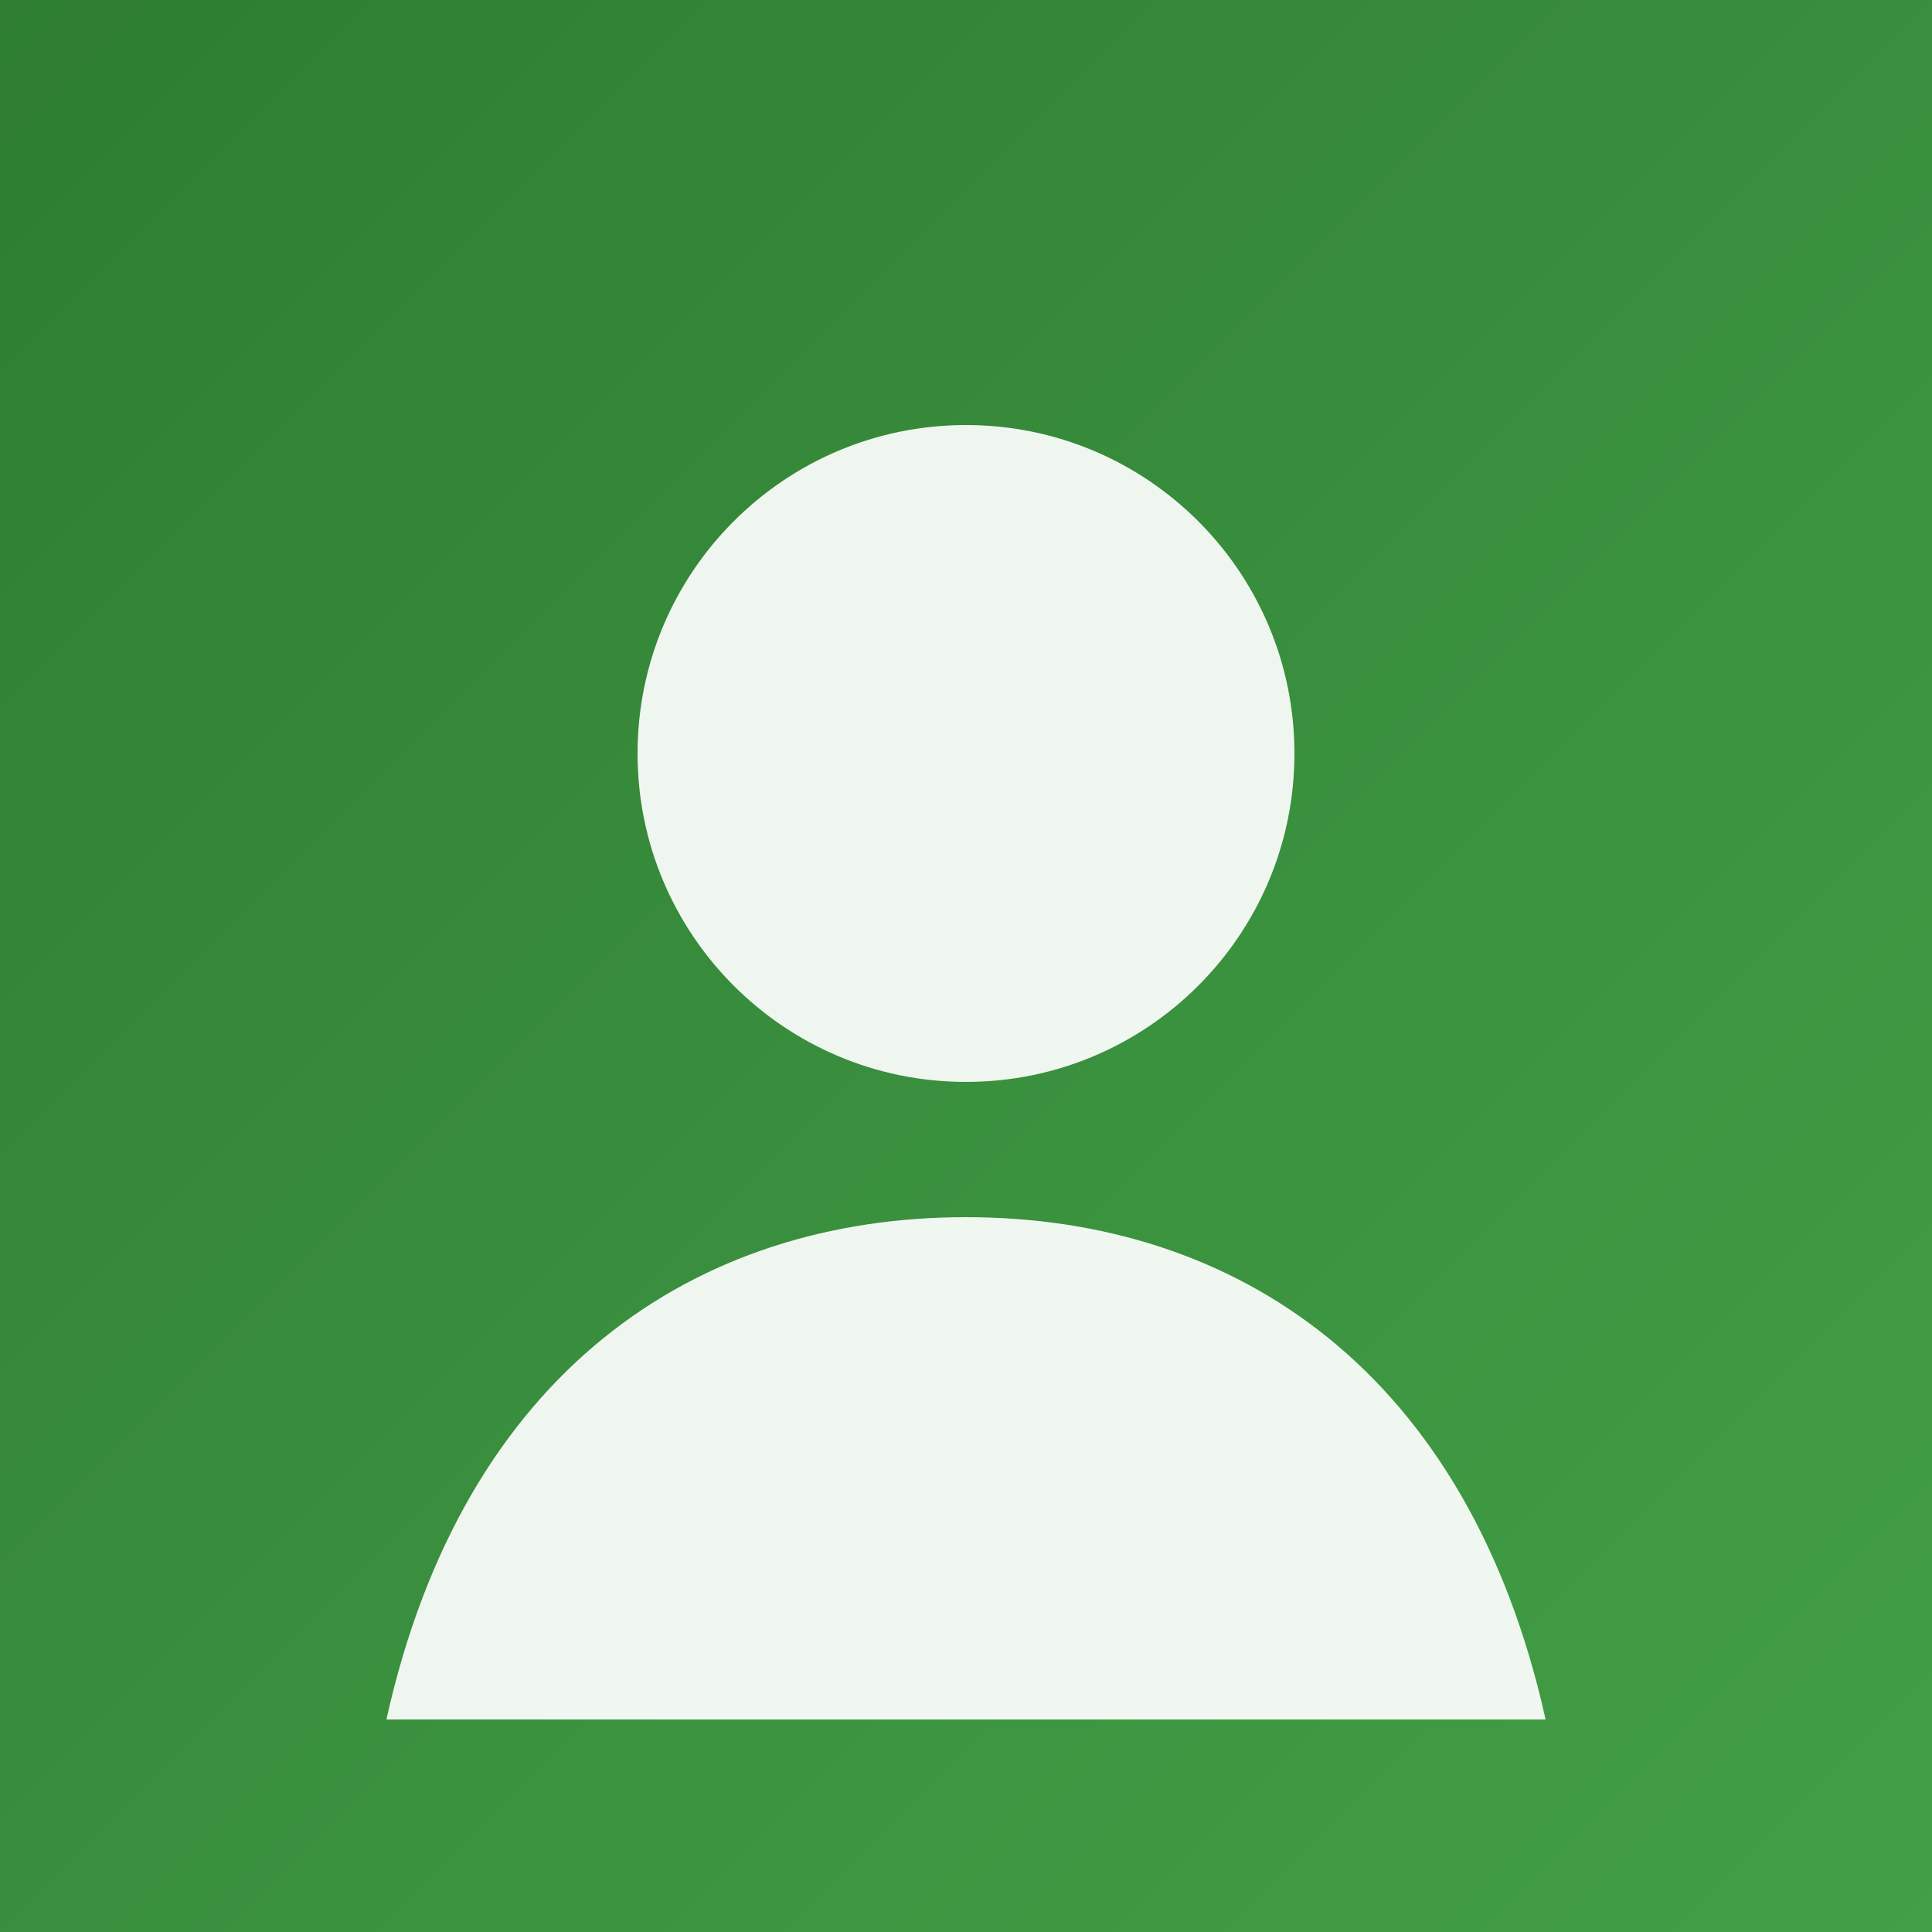
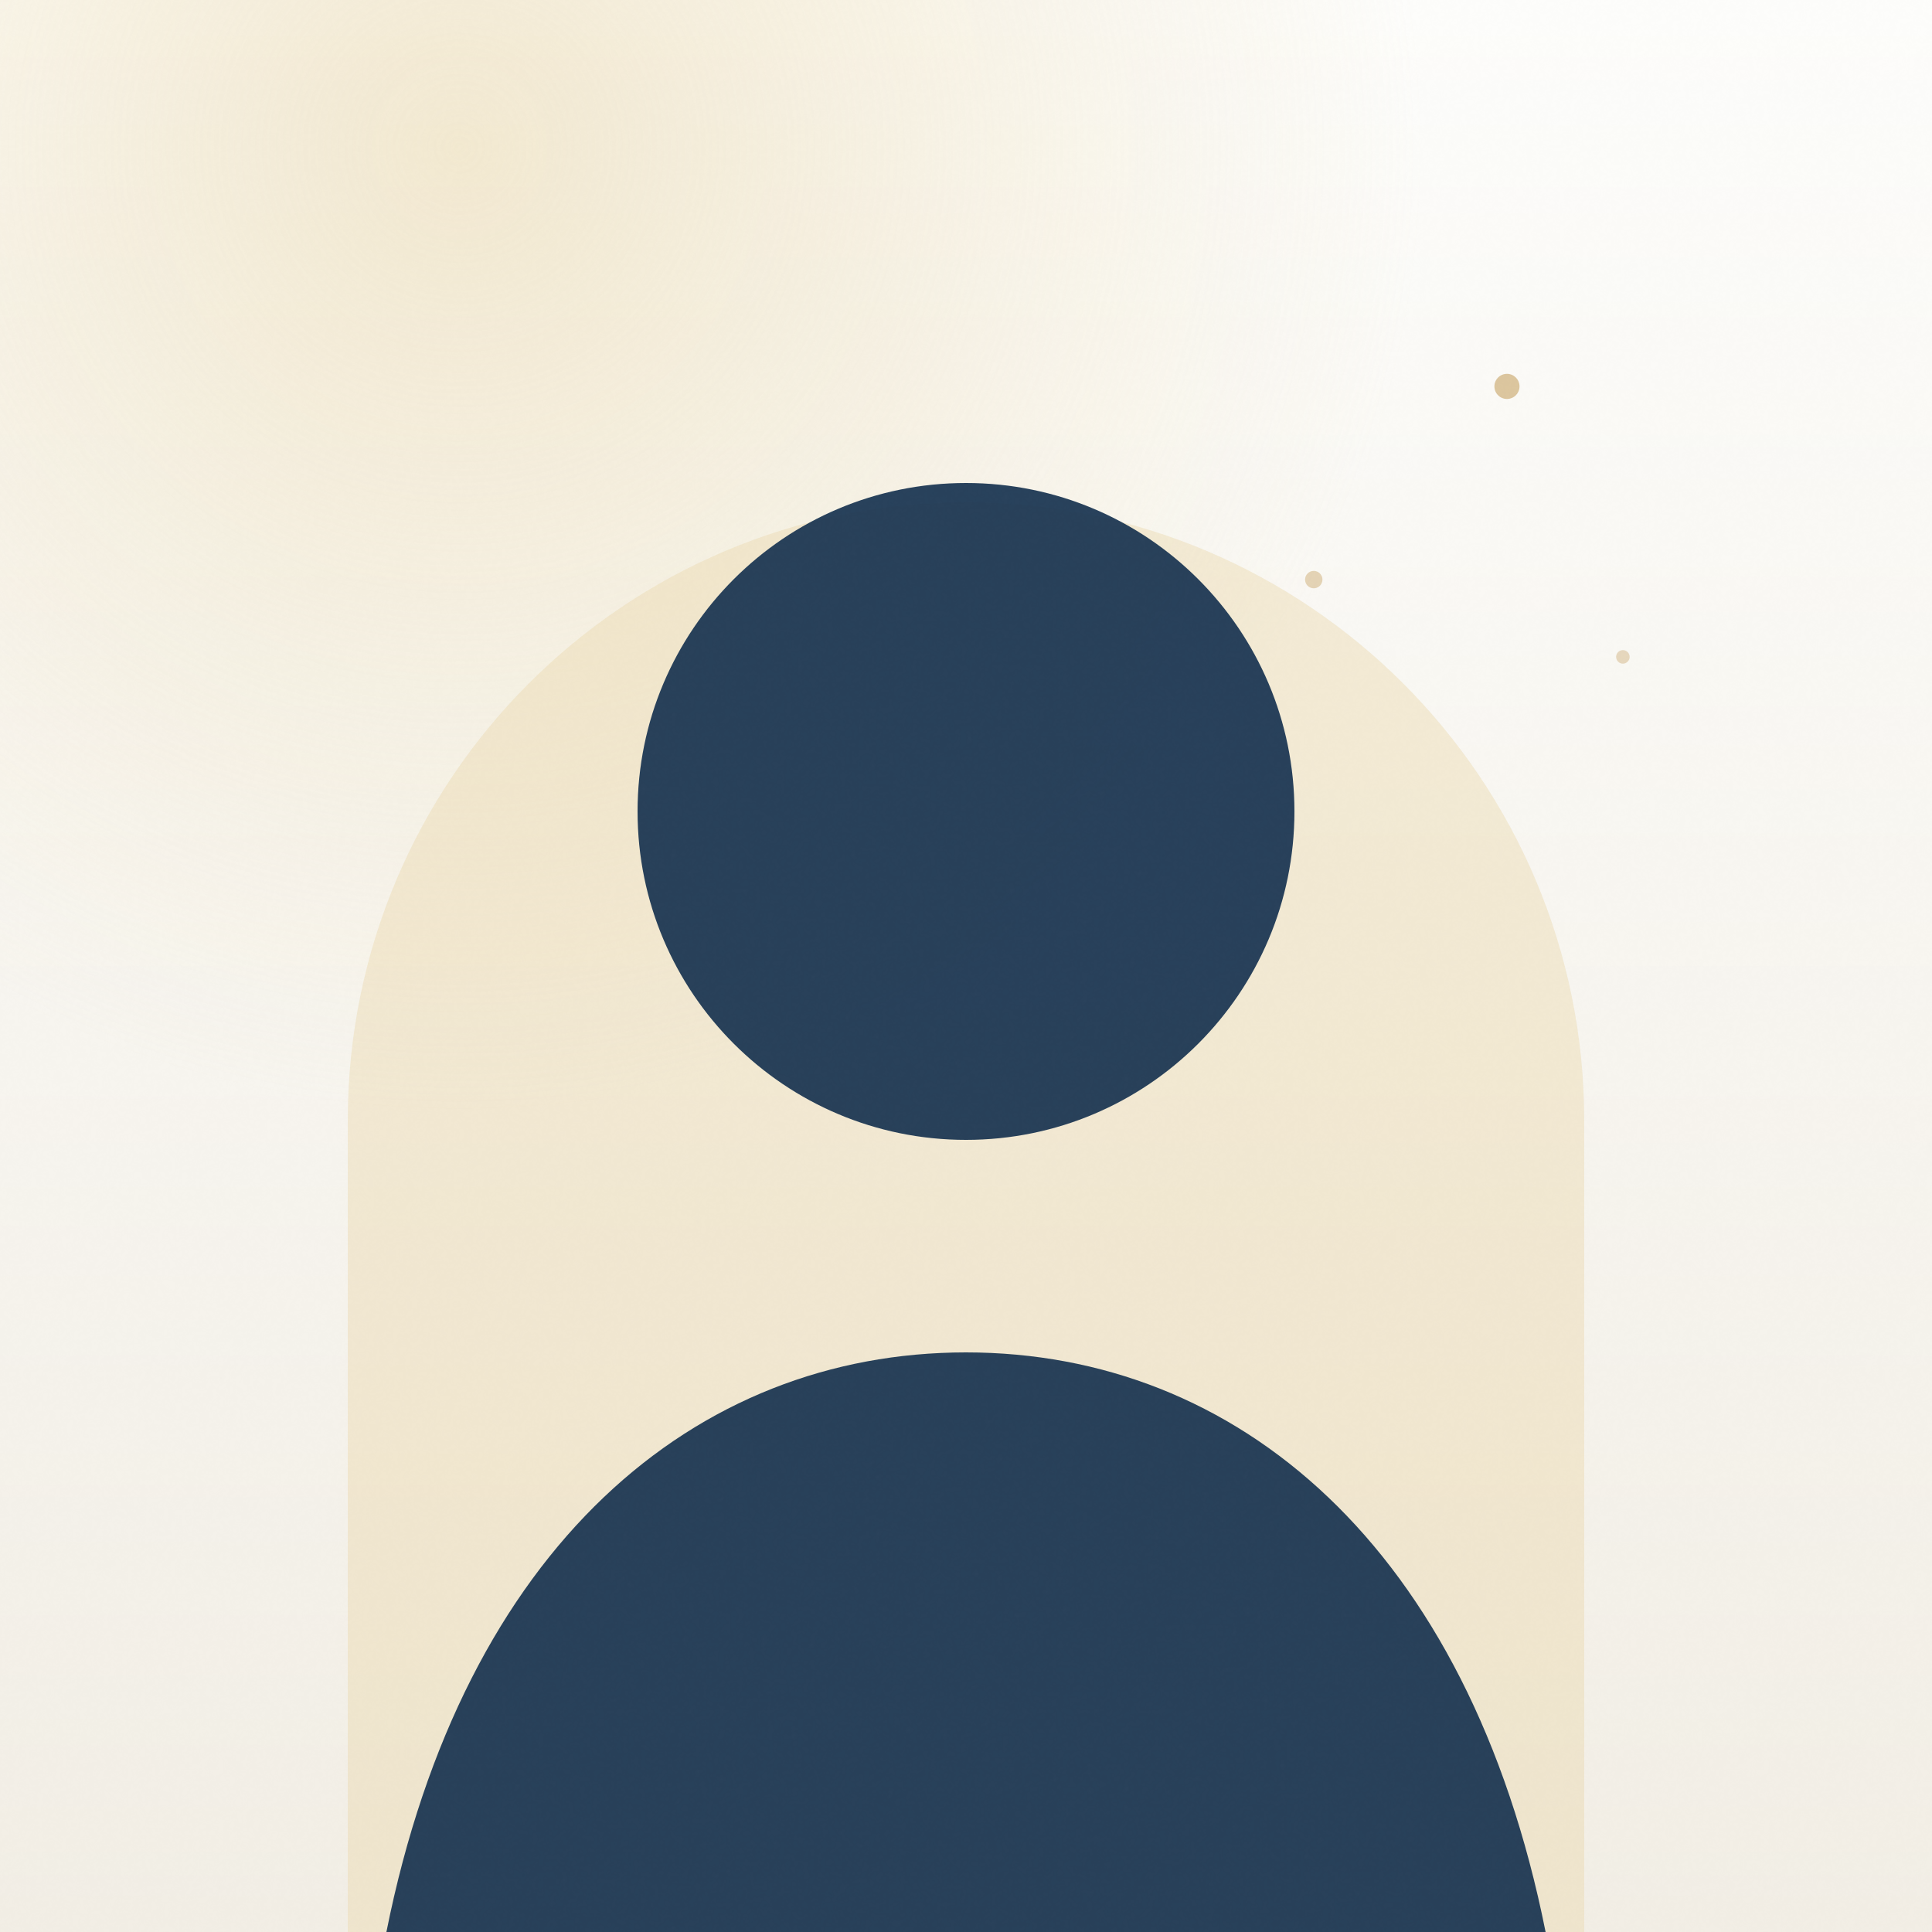
- <svg xmlns="http://www.w3.org/2000/svg" viewBox="0 0 200 200">
+ <svg xmlns="http://www.w3.org/2000/svg" viewBox="0 0 400 400" role="img" aria-label="Portrait placeholder">
  <defs>
-     <linearGradient id="g" x1="0" y1="0" x2="1" y2="1">
-       <stop offset="0" stop-color="#2e7d32" />
-       <stop offset="1" stop-color="#43a047" />
+     <linearGradient id="field45" x1="0" y1="0" x2="0" y2="1">
+       <stop offset="0" stop-color="#FDFDFB" />
+       <stop offset="1" stop-color="#F2EEE5" />
    </linearGradient>
+     <radialGradient id="glow45" cx="0.24" cy="0.08" r="0.9">
+       <stop offset="0" stop-color="#EAD9B0" stop-opacity="0.55" />
+       <stop offset="0.55" stop-color="#EAD9B0" stop-opacity="0" />
+     </radialGradient>
+     <linearGradient id="shaft45" x1="0" y1="0" x2="0.35" y2="1">
+       <stop offset="0" stop-color="#EAD9B0" stop-opacity="0.65" />
+       <stop offset="0.6" stop-color="#C29A55" stop-opacity="0.12" />
+       <stop offset="1" stop-color="#C29A55" stop-opacity="0" />
+     </linearGradient>
+     <filter id="soft45" x="-40%" y="-40%" width="180%" height="180%">
+       <feGaussianBlur stdDeviation="26" />
+     </filter>
+     <filter id="grain45">
+       <feTurbulence type="fractalNoise" baseFrequency="0.8" numOctaves="2" stitchTiles="stitch" />
+       <feColorMatrix type="saturate" values="0" />
+       <feComponentTransfer>
+         <feFuncA type="linear" slope="0.05" />
+       </feComponentTransfer>
+       <feComposite operator="over" in2="SourceGraphic" />
+     </filter>
  </defs>
-   <rect width="200" height="200" fill="url(#g)" />
-   <circle cx="100" cy="78" r="34" fill="#ffffff" opacity="0.92" />
-   <path d="M40 178 c8-36 32-52 60-52 s52 16 60 52 z" fill="#ffffff" opacity="0.92" />
-   <text x="100" y="192" text-anchor="middle" font-family="Manrope, Arial" font-size="0" fill="#fff" />
+   <rect width="400" height="400" fill="url(#field45)" />
+   <rect width="400" height="400" fill="url(#glow45)" />
+   <path d="M72 400 v-168 a128 128 0 0 1 256 0 v168 z" fill="#EAD9B0" opacity="0.45" />
+   <circle cx="200" cy="168" r="68" fill="#16324F" opacity="0.92" />
+   <path d="M80 400 c16-80 64-120 120-120 s104 40 120 120 z" fill="#16324F" opacity="0.92" />
+   <circle cx="312" cy="80" r="2.6" fill="#C29A55" opacity="0.55" />
+   <circle cx="272" cy="120" r="1.8" fill="#C29A55" opacity="0.4" />
+   <circle cx="336" cy="136" r="1.4" fill="#C29A55" opacity="0.35" />
+   <rect width="400" height="400" filter="url(#grain45)" opacity="0.3" fill="none" />
</svg>
